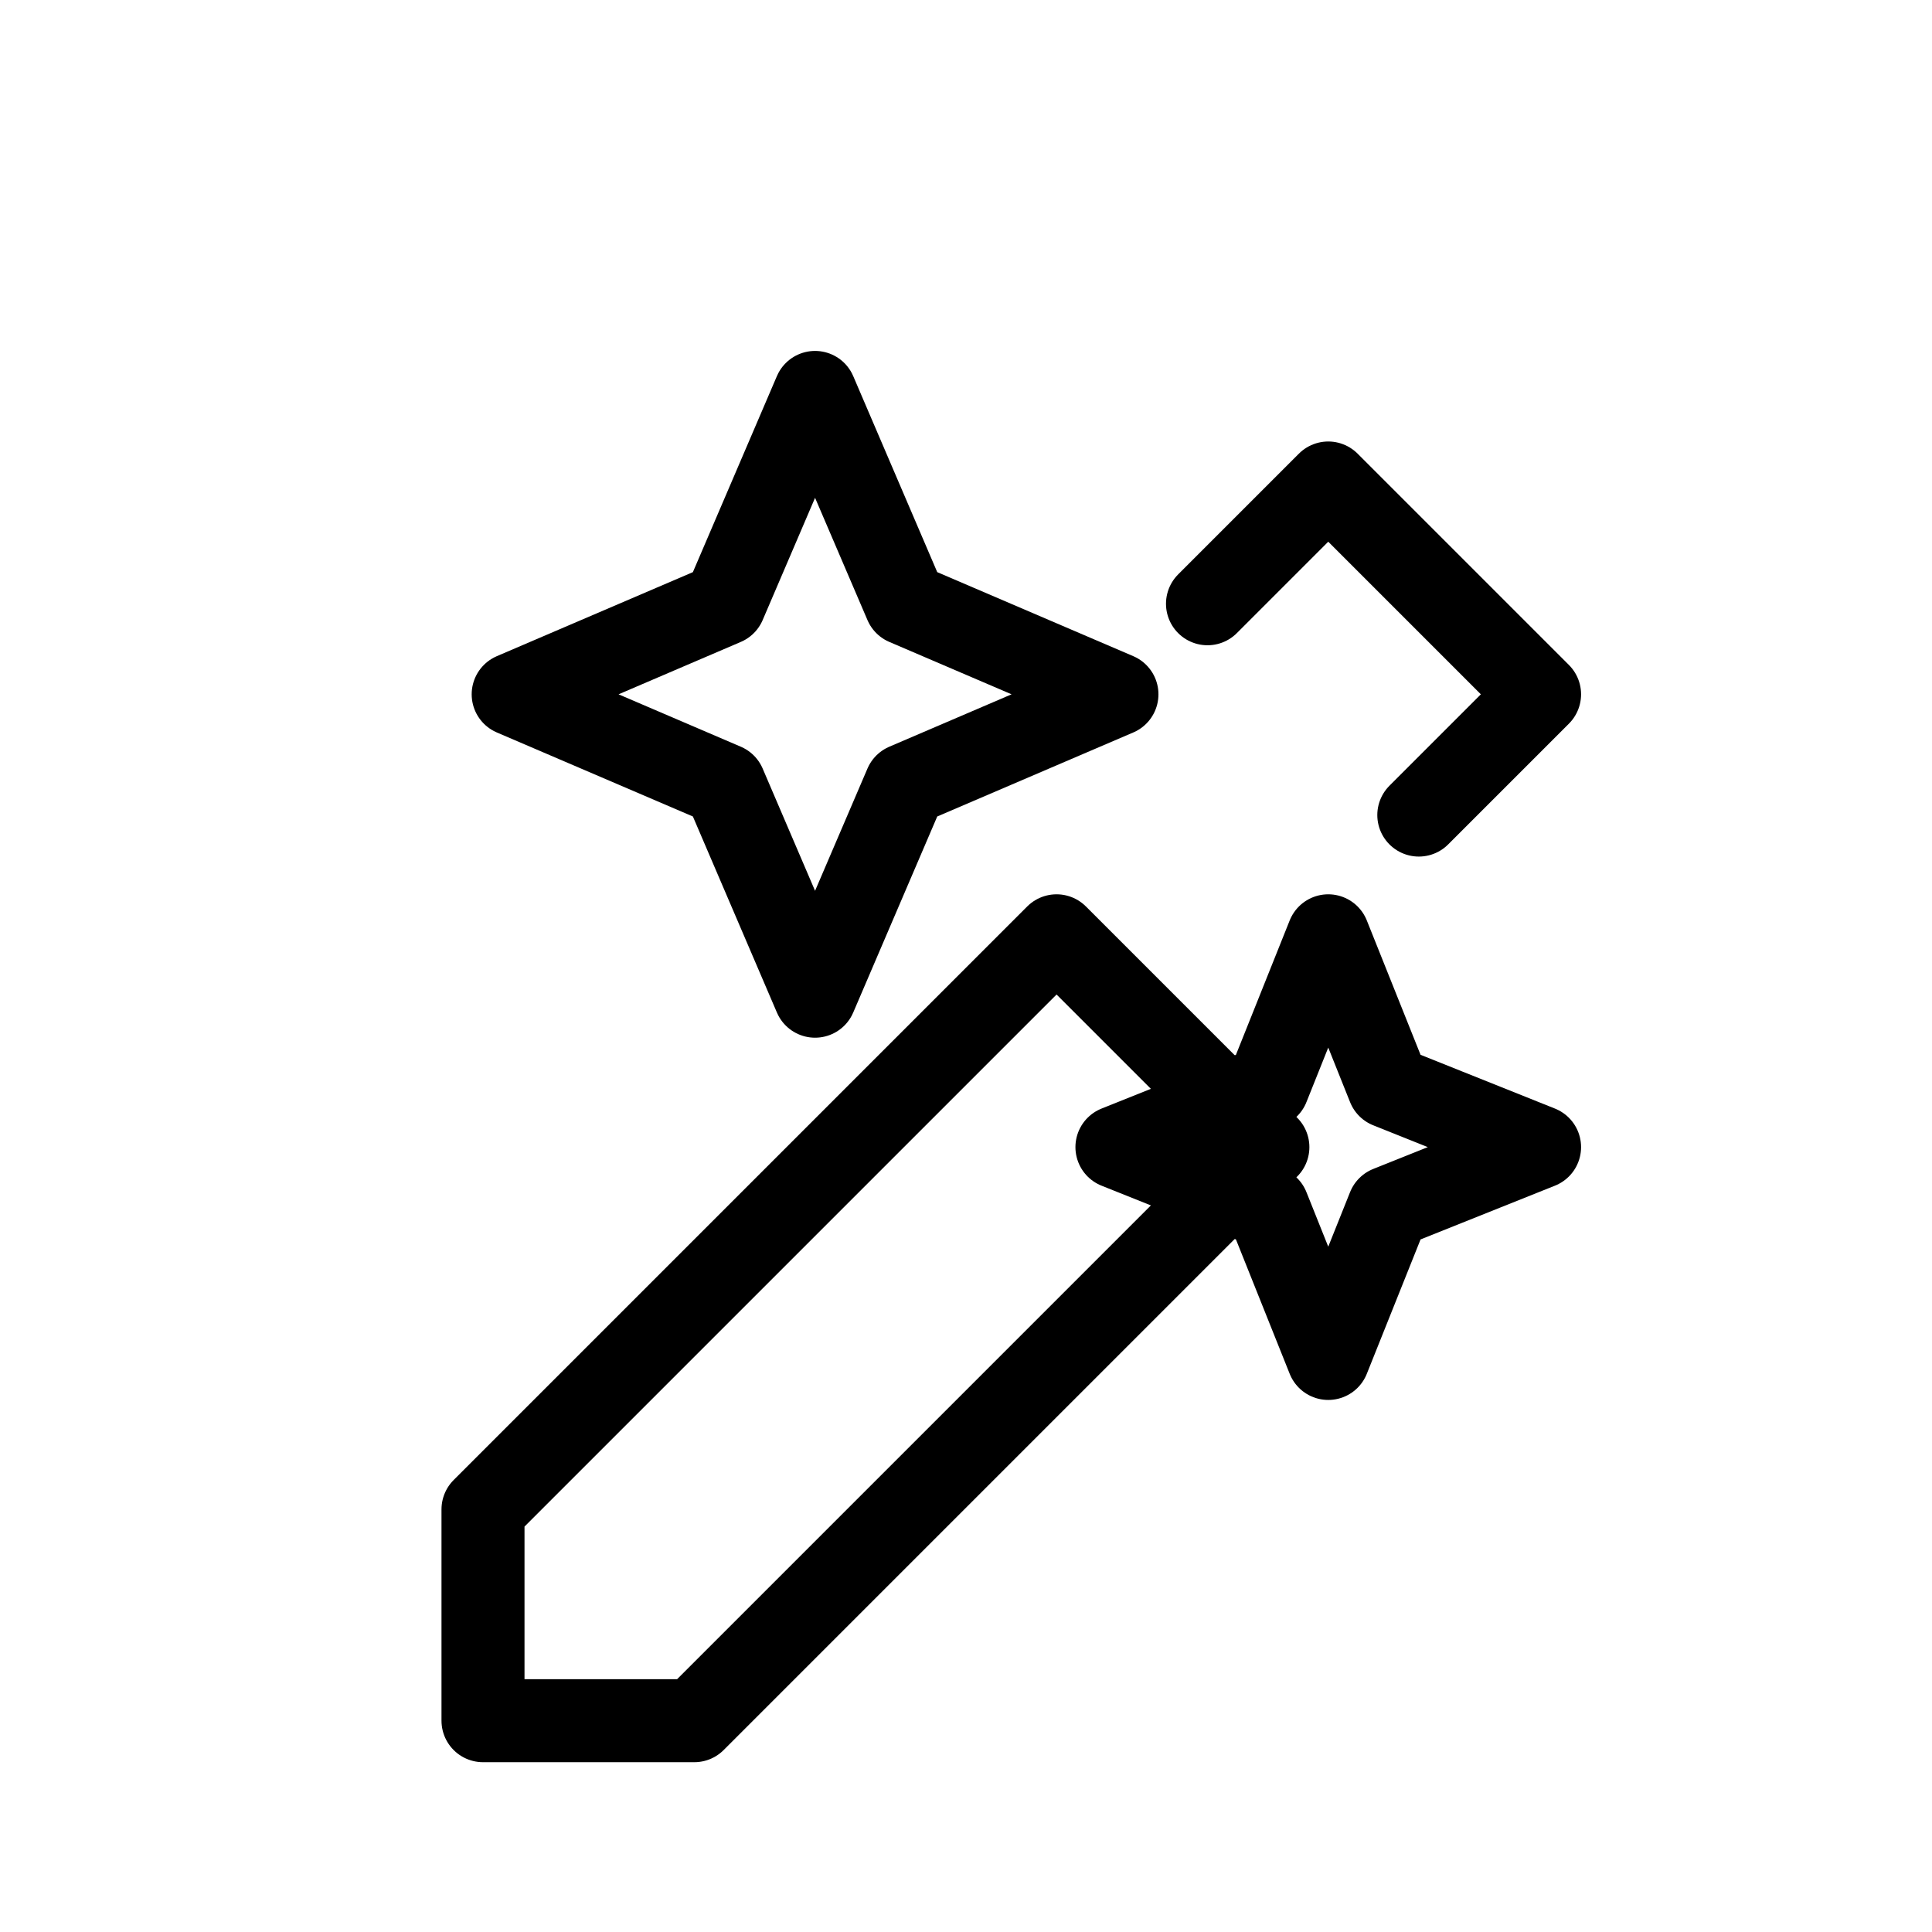
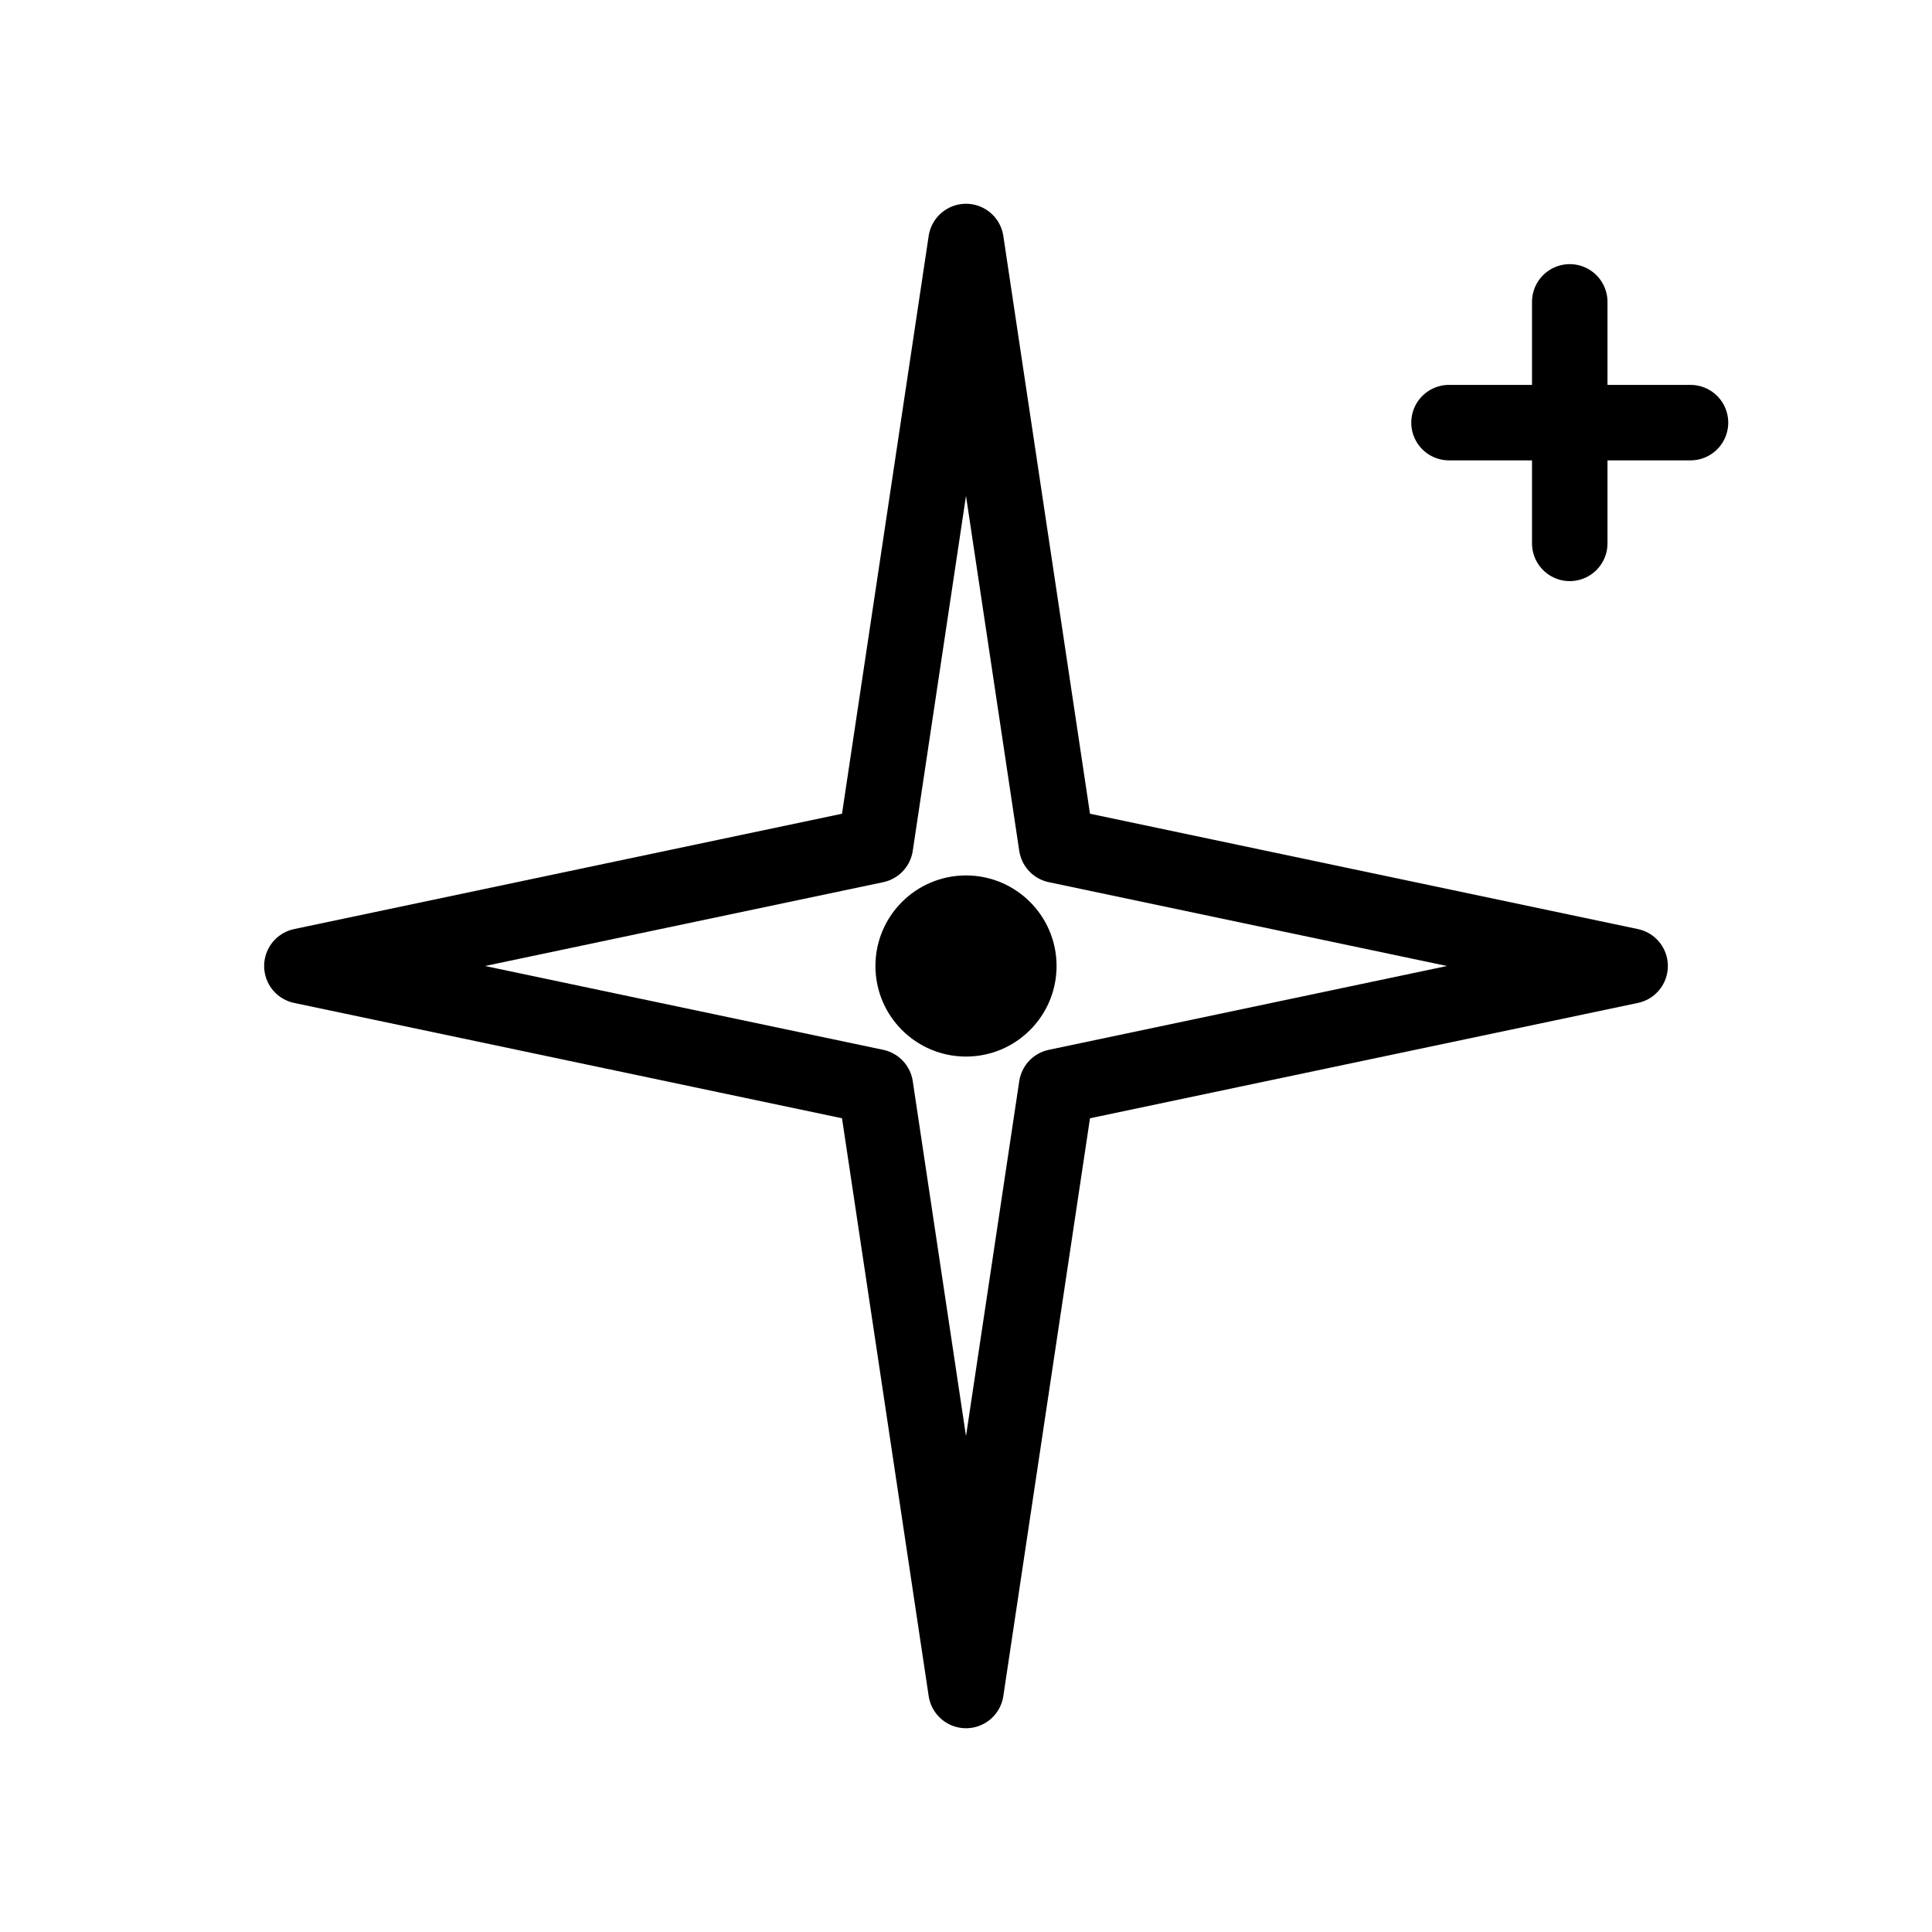
- <svg xmlns="http://www.w3.org/2000/svg" viewBox="0 0 64 64" role="img" aria-label="Erikoistyö" fill="none" stroke="currentColor" stroke-width="2.75" stroke-linecap="round" stroke-linejoin="round">
-   <path d="m27 13 3 7 7 3-7 3-3 7-3-7-7-3 7-3zM44 31l2 5 5 2-5 2-2 5-2-5-5-2 5-2z" />
-   <path d="m16 50 19-19 7 7-19 19H16zM40 20l4-4 7 7-4 4" />
+ <svg xmlns="http://www.w3.org/2000/svg" viewBox="0 0 64 64" role="img" aria-label="Erikoistyö" fill="none" stroke="currentColor" stroke-width="2.5" stroke-linecap="round" stroke-linejoin="round">
+   <path d="M32 8 L35 28 L54 32 L35 36 L32 56 L29 36 L10 32 L29 28 Z" />
+   <line x1="52" y1="10" x2="52" y2="18" />
+   <line x1="48" y1="14" x2="56" y2="14" />
+   <circle cx="32" cy="32" r="3" fill="currentColor" stroke="none" />
</svg>
